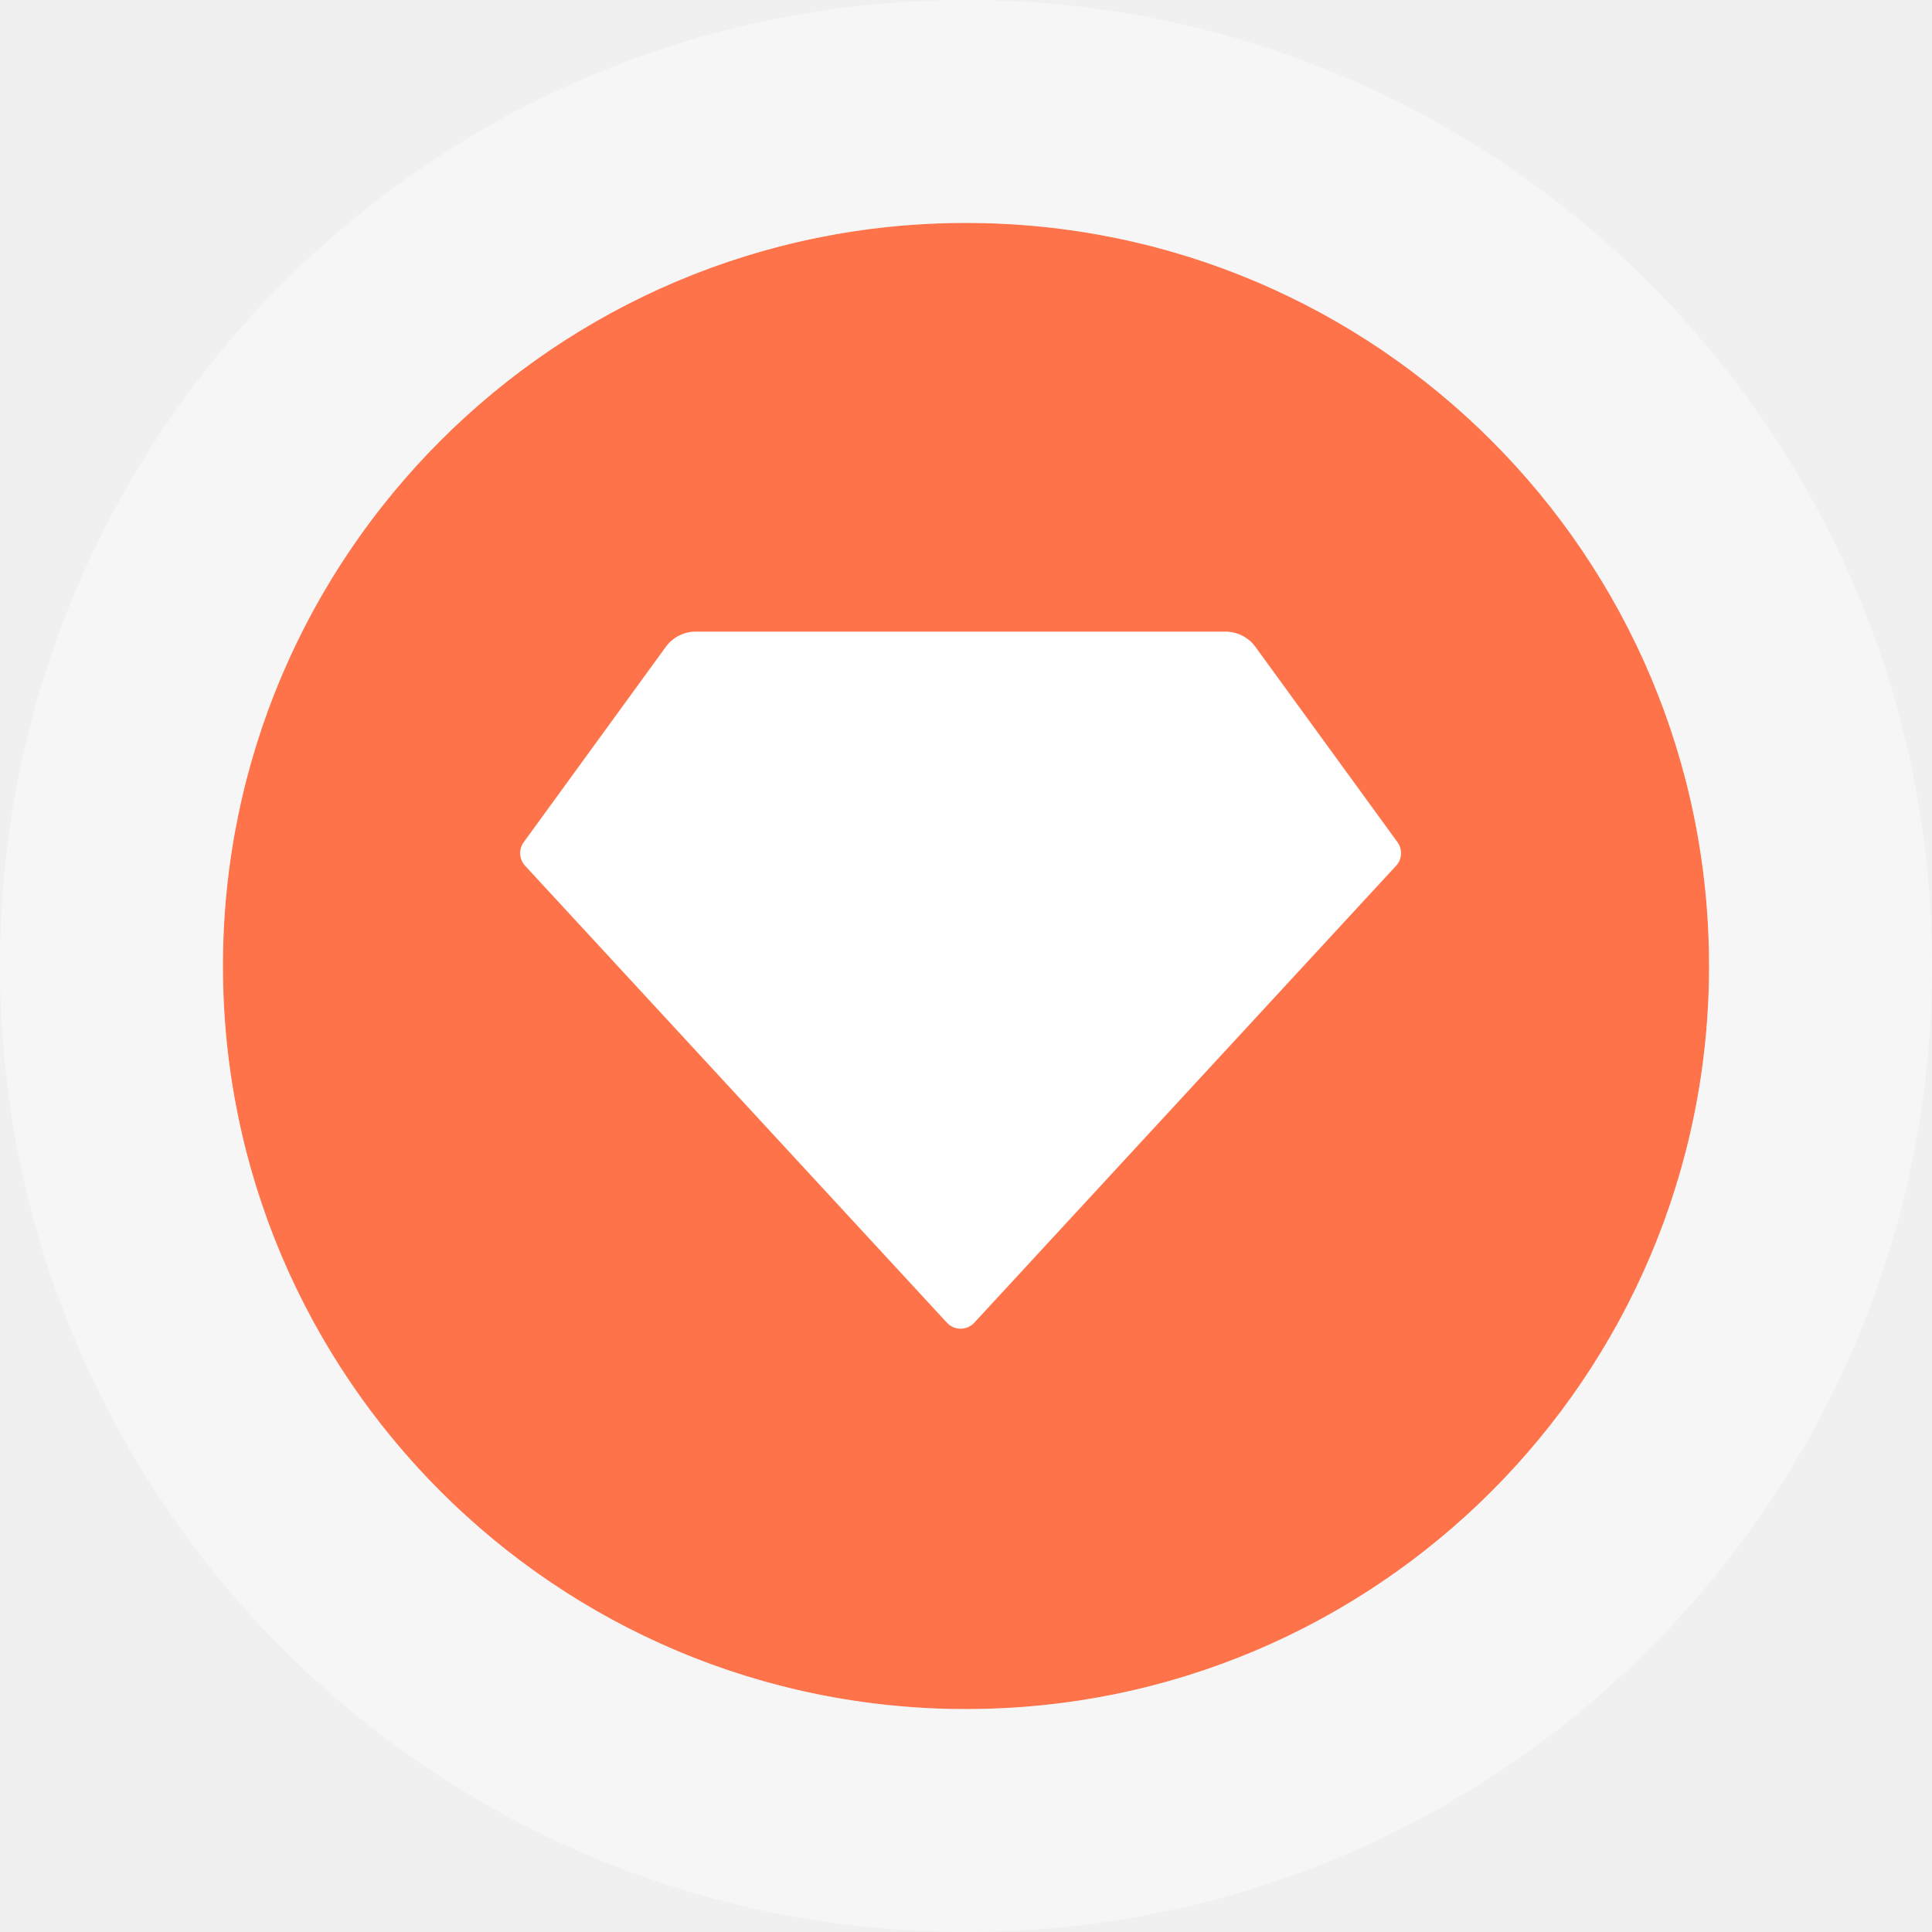
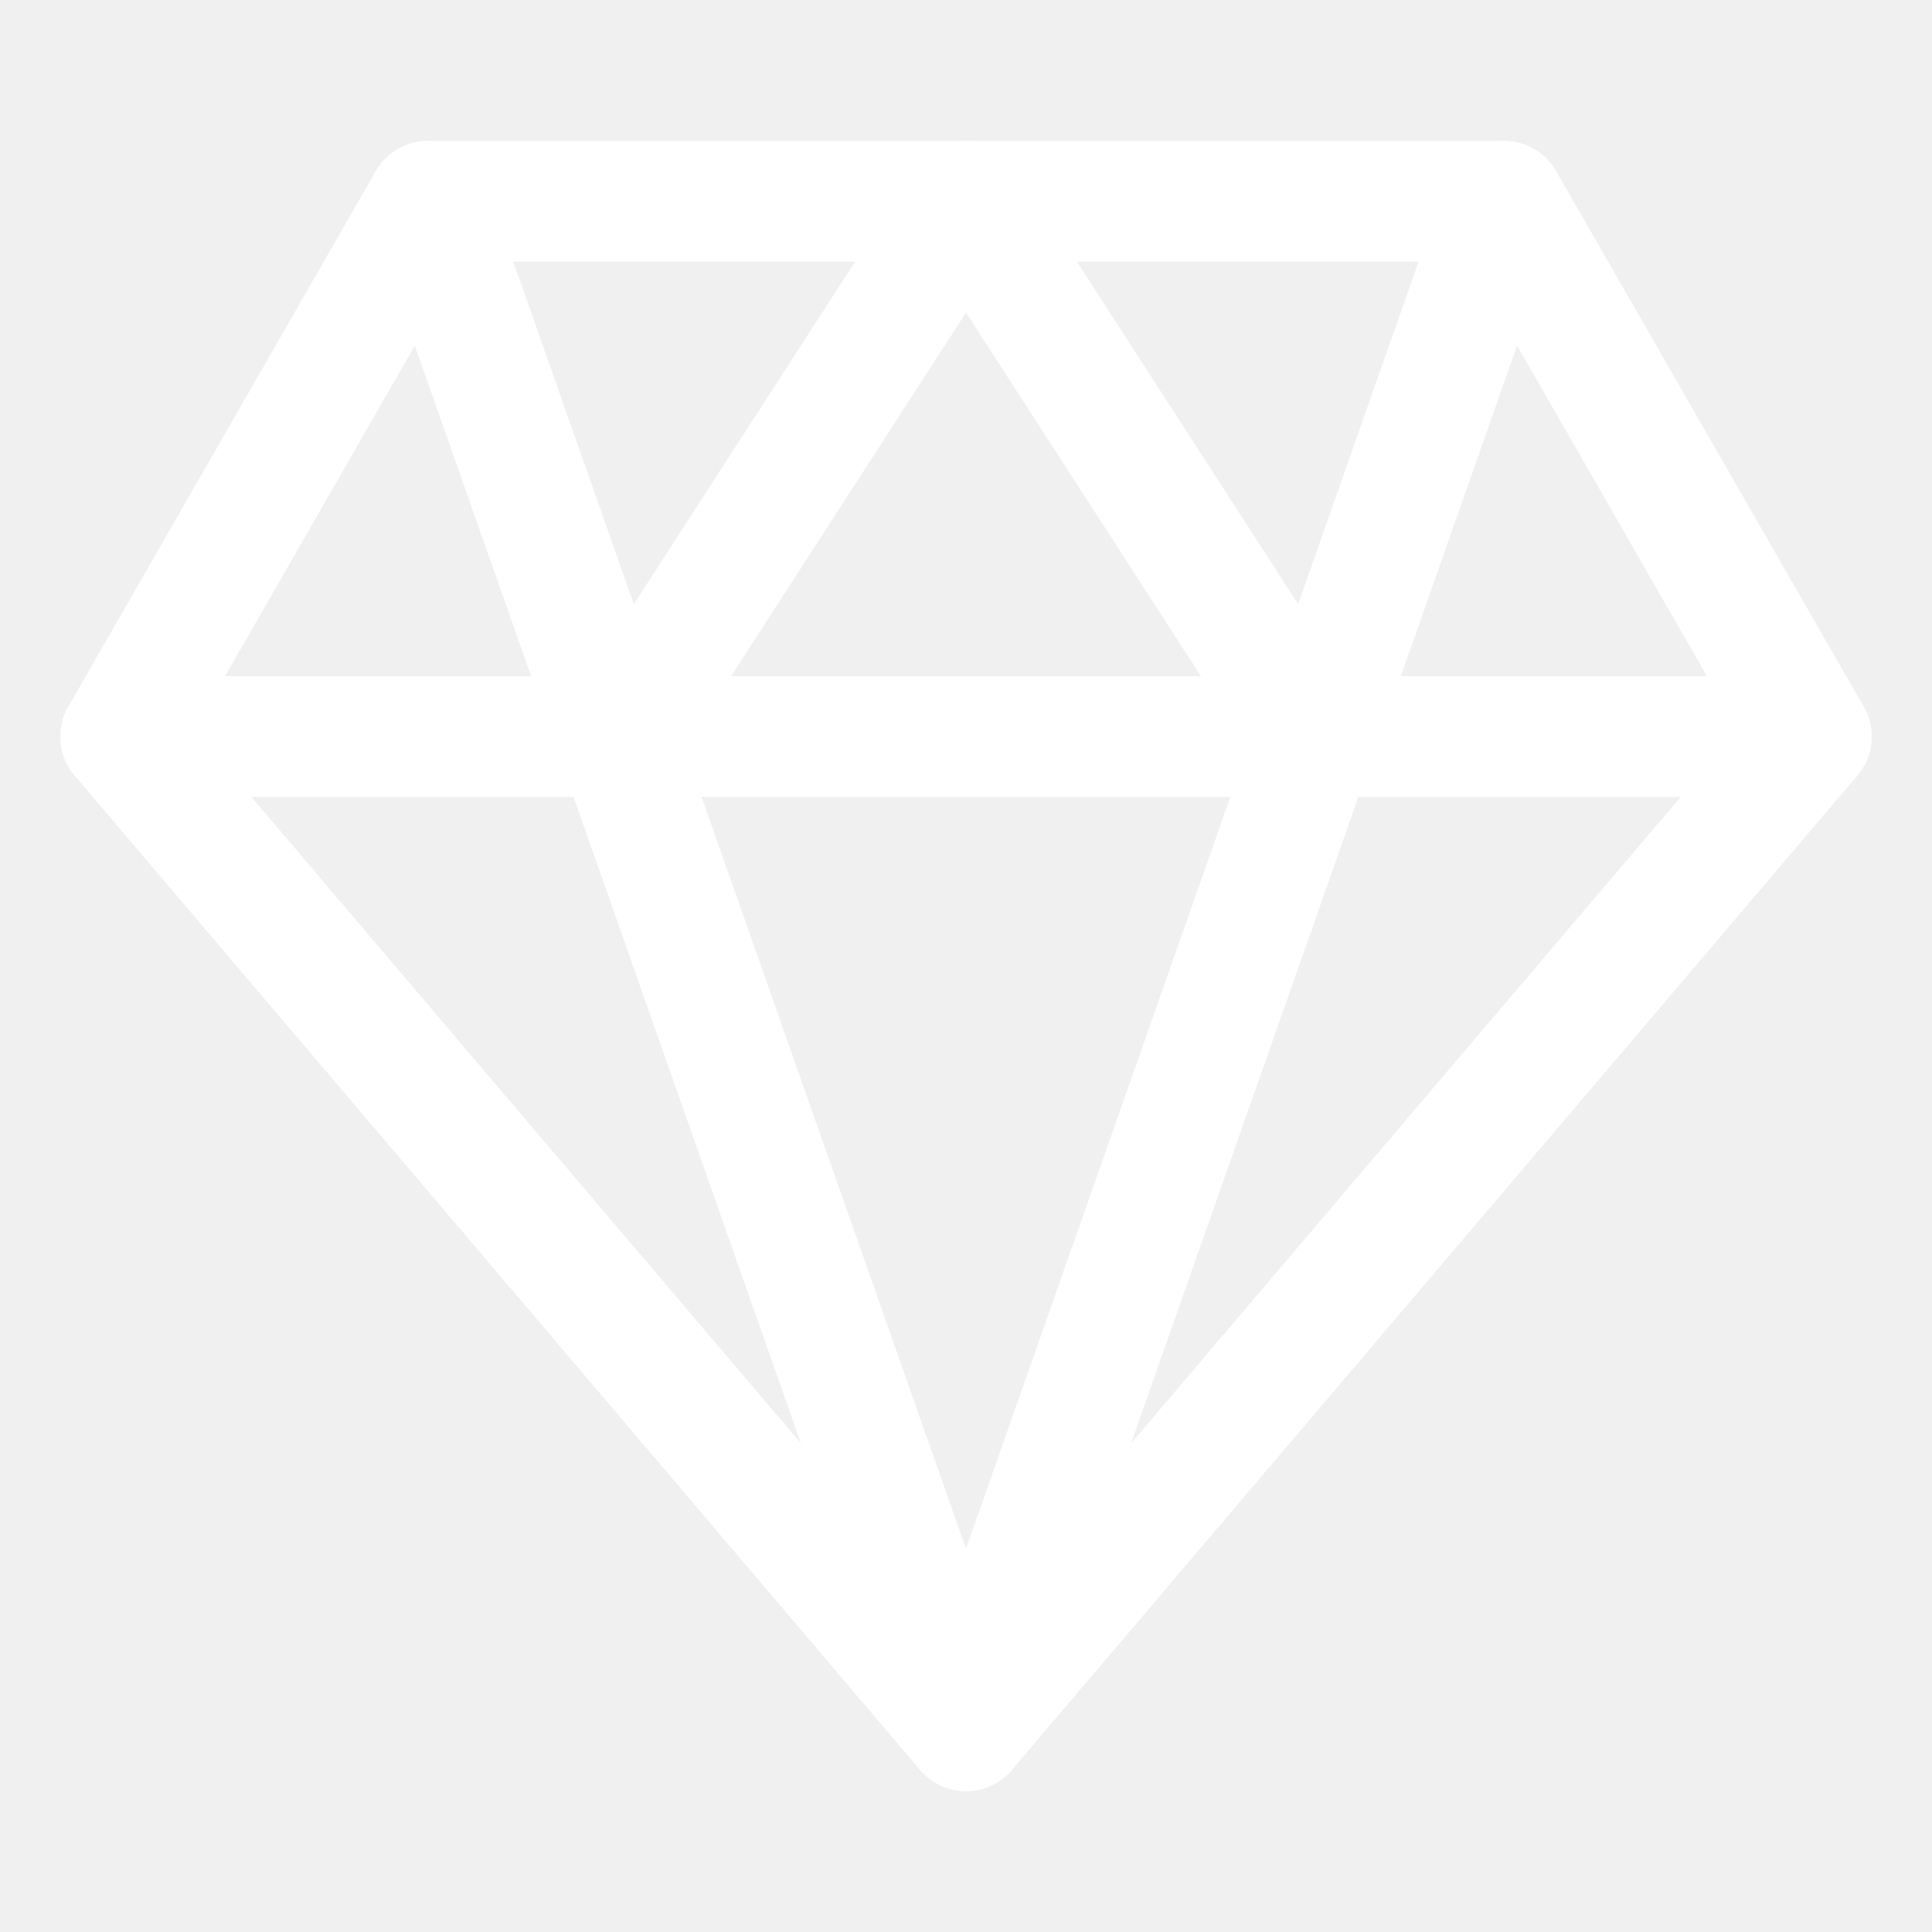
- <svg xmlns="http://www.w3.org/2000/svg" width="52" height="52" viewBox="0 0 52 52" fill="none">
-   <rect x="6" y="6" width="40" height="40" rx="20" fill="#FF734A" />
-   <rect x="3" y="3" width="46" height="46" rx="23" stroke="white" stroke-opacity="0.4" stroke-width="6" />
-   <path d="M18.728 17H32.982C33.14 17 33.295 17.037 33.436 17.109C33.577 17.18 33.698 17.284 33.791 17.412L37.614 22.668C37.682 22.762 37.715 22.876 37.709 22.991C37.702 23.107 37.655 23.216 37.577 23.301L26.222 35.602C26.175 35.653 26.118 35.693 26.055 35.721C25.992 35.748 25.924 35.762 25.855 35.762C25.786 35.762 25.718 35.748 25.655 35.721C25.591 35.693 25.535 35.653 25.488 35.602L14.133 23.302C14.054 23.217 14.008 23.107 14.001 22.992C13.994 22.876 14.028 22.762 14.096 22.668L17.919 17.412C18.012 17.284 18.133 17.18 18.274 17.109C18.415 17.037 18.57 17 18.728 17Z" fill="white" />
+ <svg xmlns="http://www.w3.org/2000/svg" width="16" height="16" viewBox="0 0 16 16" fill="none">
+   <path d="M3.545 1.667H12.454L15 6.1L8 14.333L1 6.1L3.545 1.667Z" stroke="white" stroke-linecap="round" stroke-linejoin="round" />
+   <path d="M3.545 1.667L8 14.333L12.454 1.667" stroke="white" stroke-linecap="round" stroke-linejoin="round" />
+   <path d="M1 6.1H15" stroke="white" stroke-linecap="round" stroke-linejoin="round" />
+   <path d="M5.136 6.1L8 1.667L10.864 6.1" stroke="white" stroke-linecap="round" stroke-linejoin="round" />
</svg>
